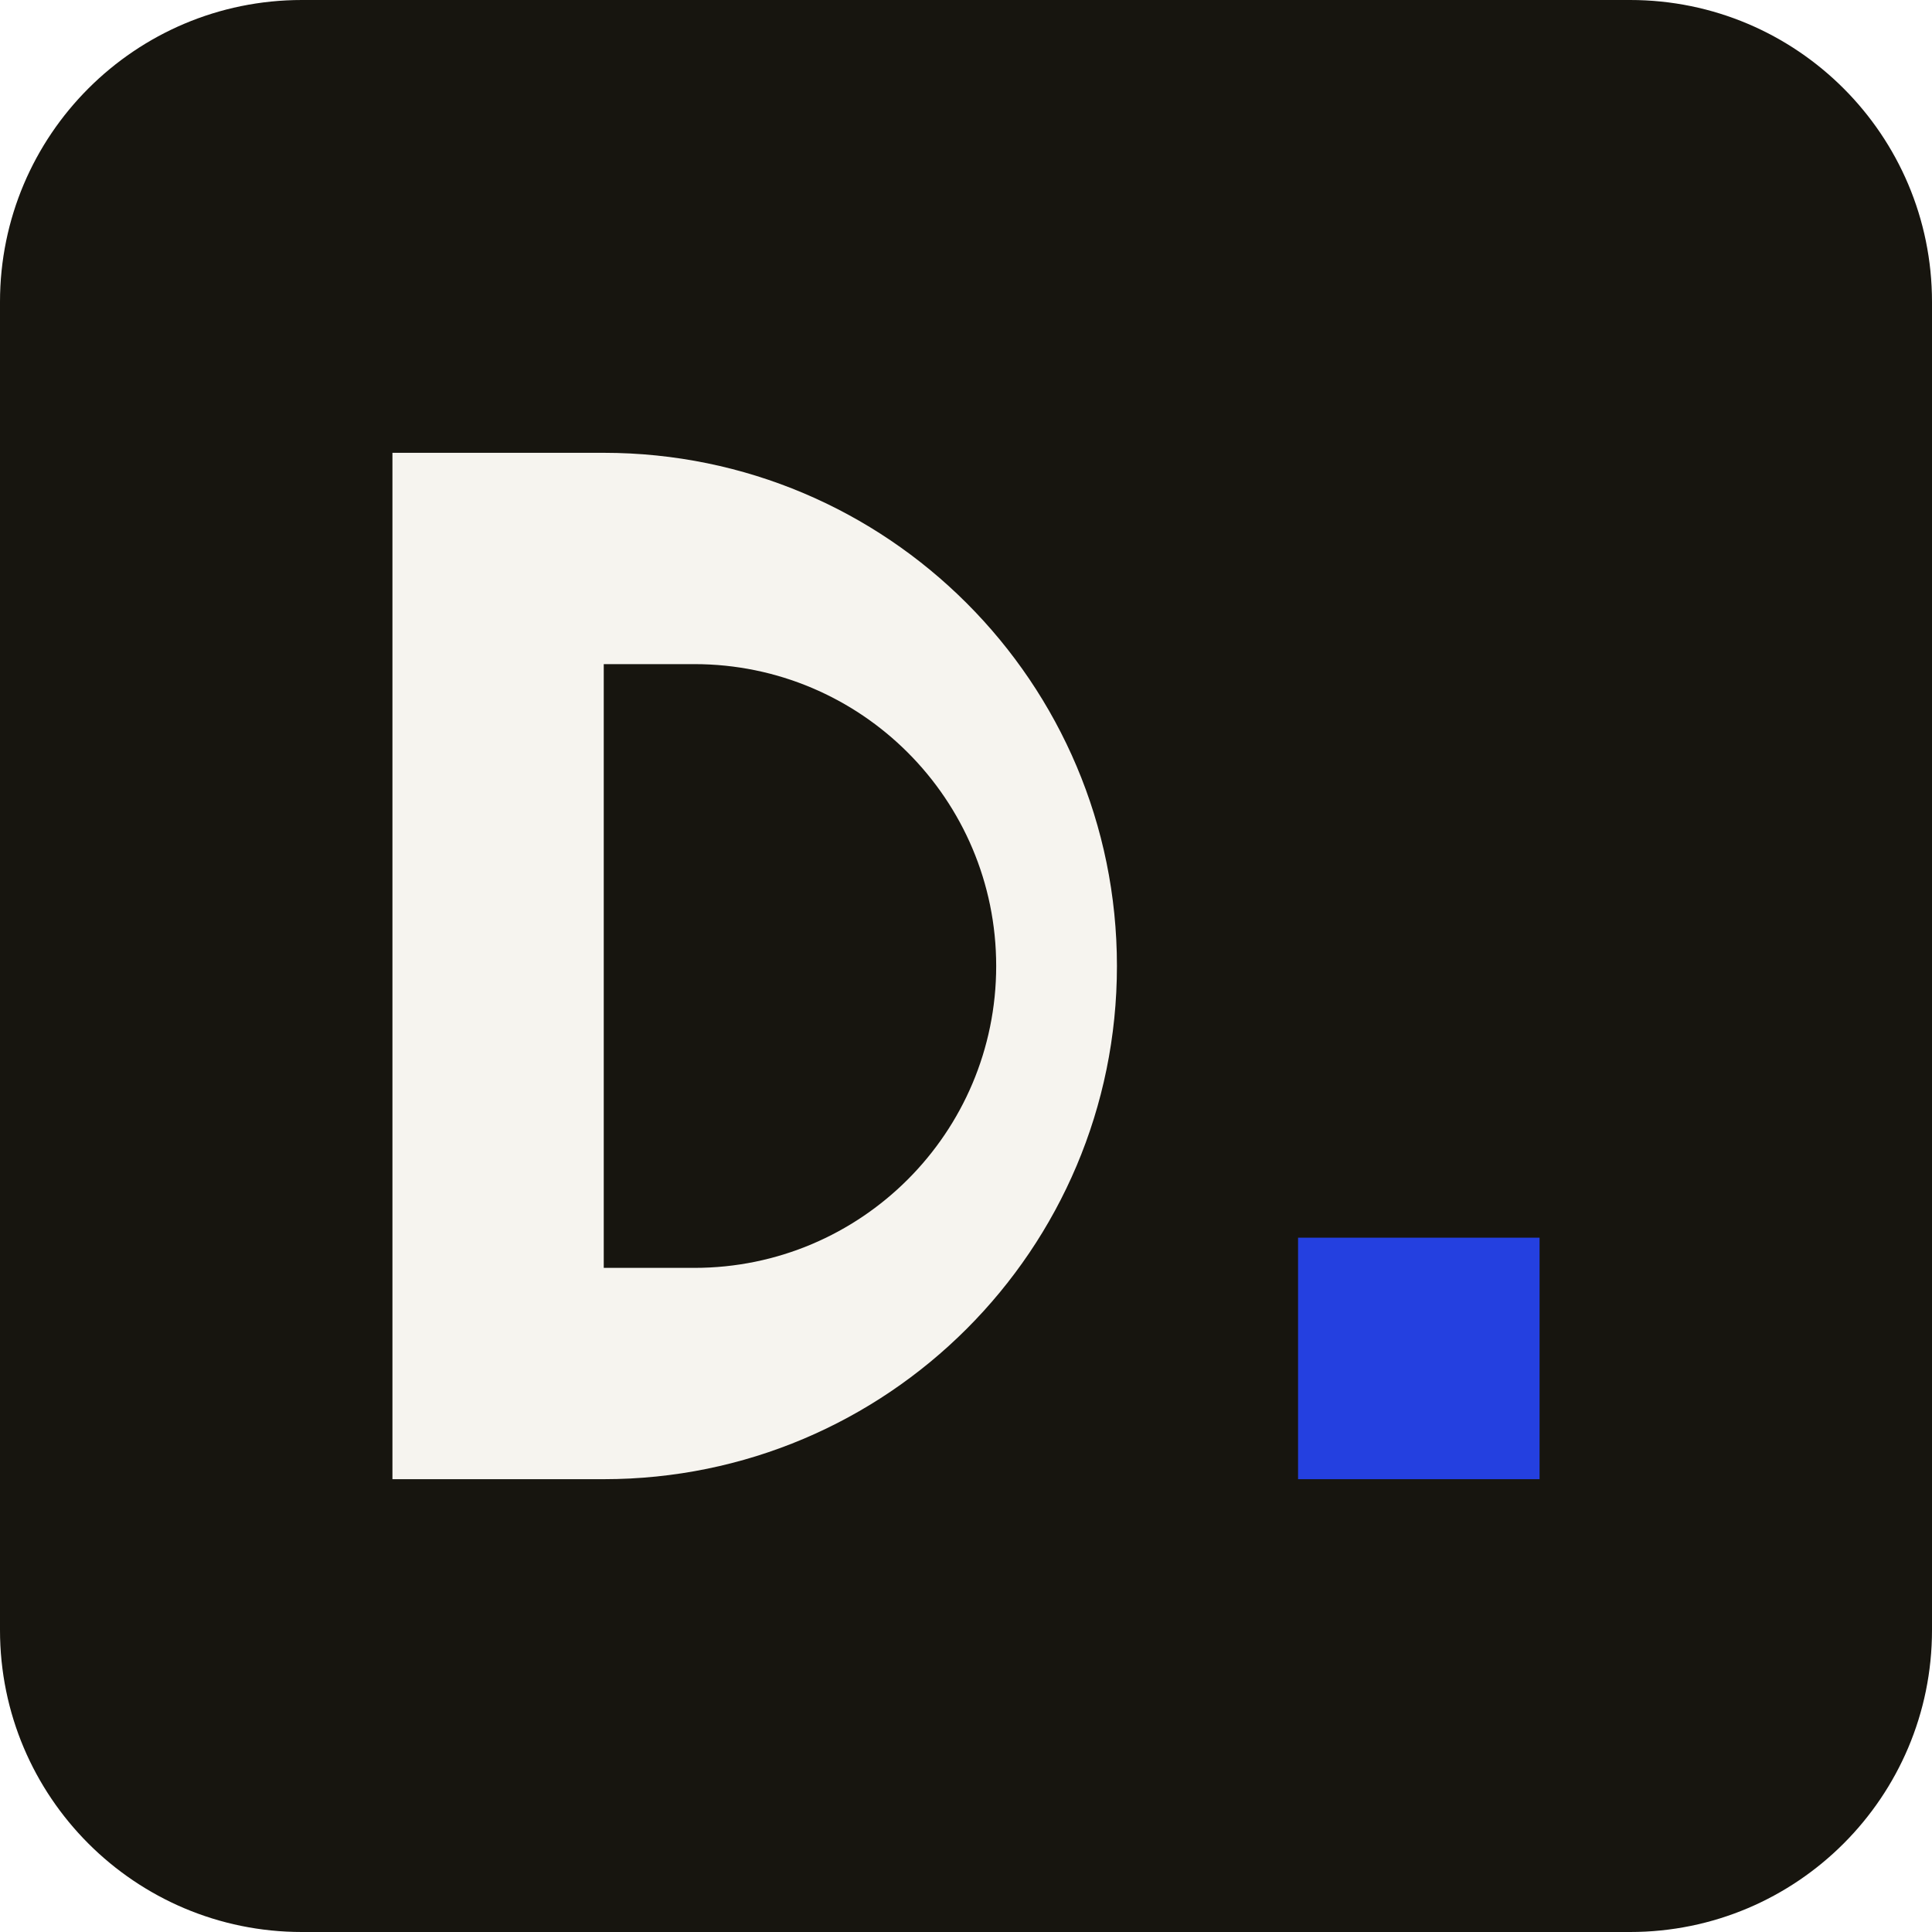
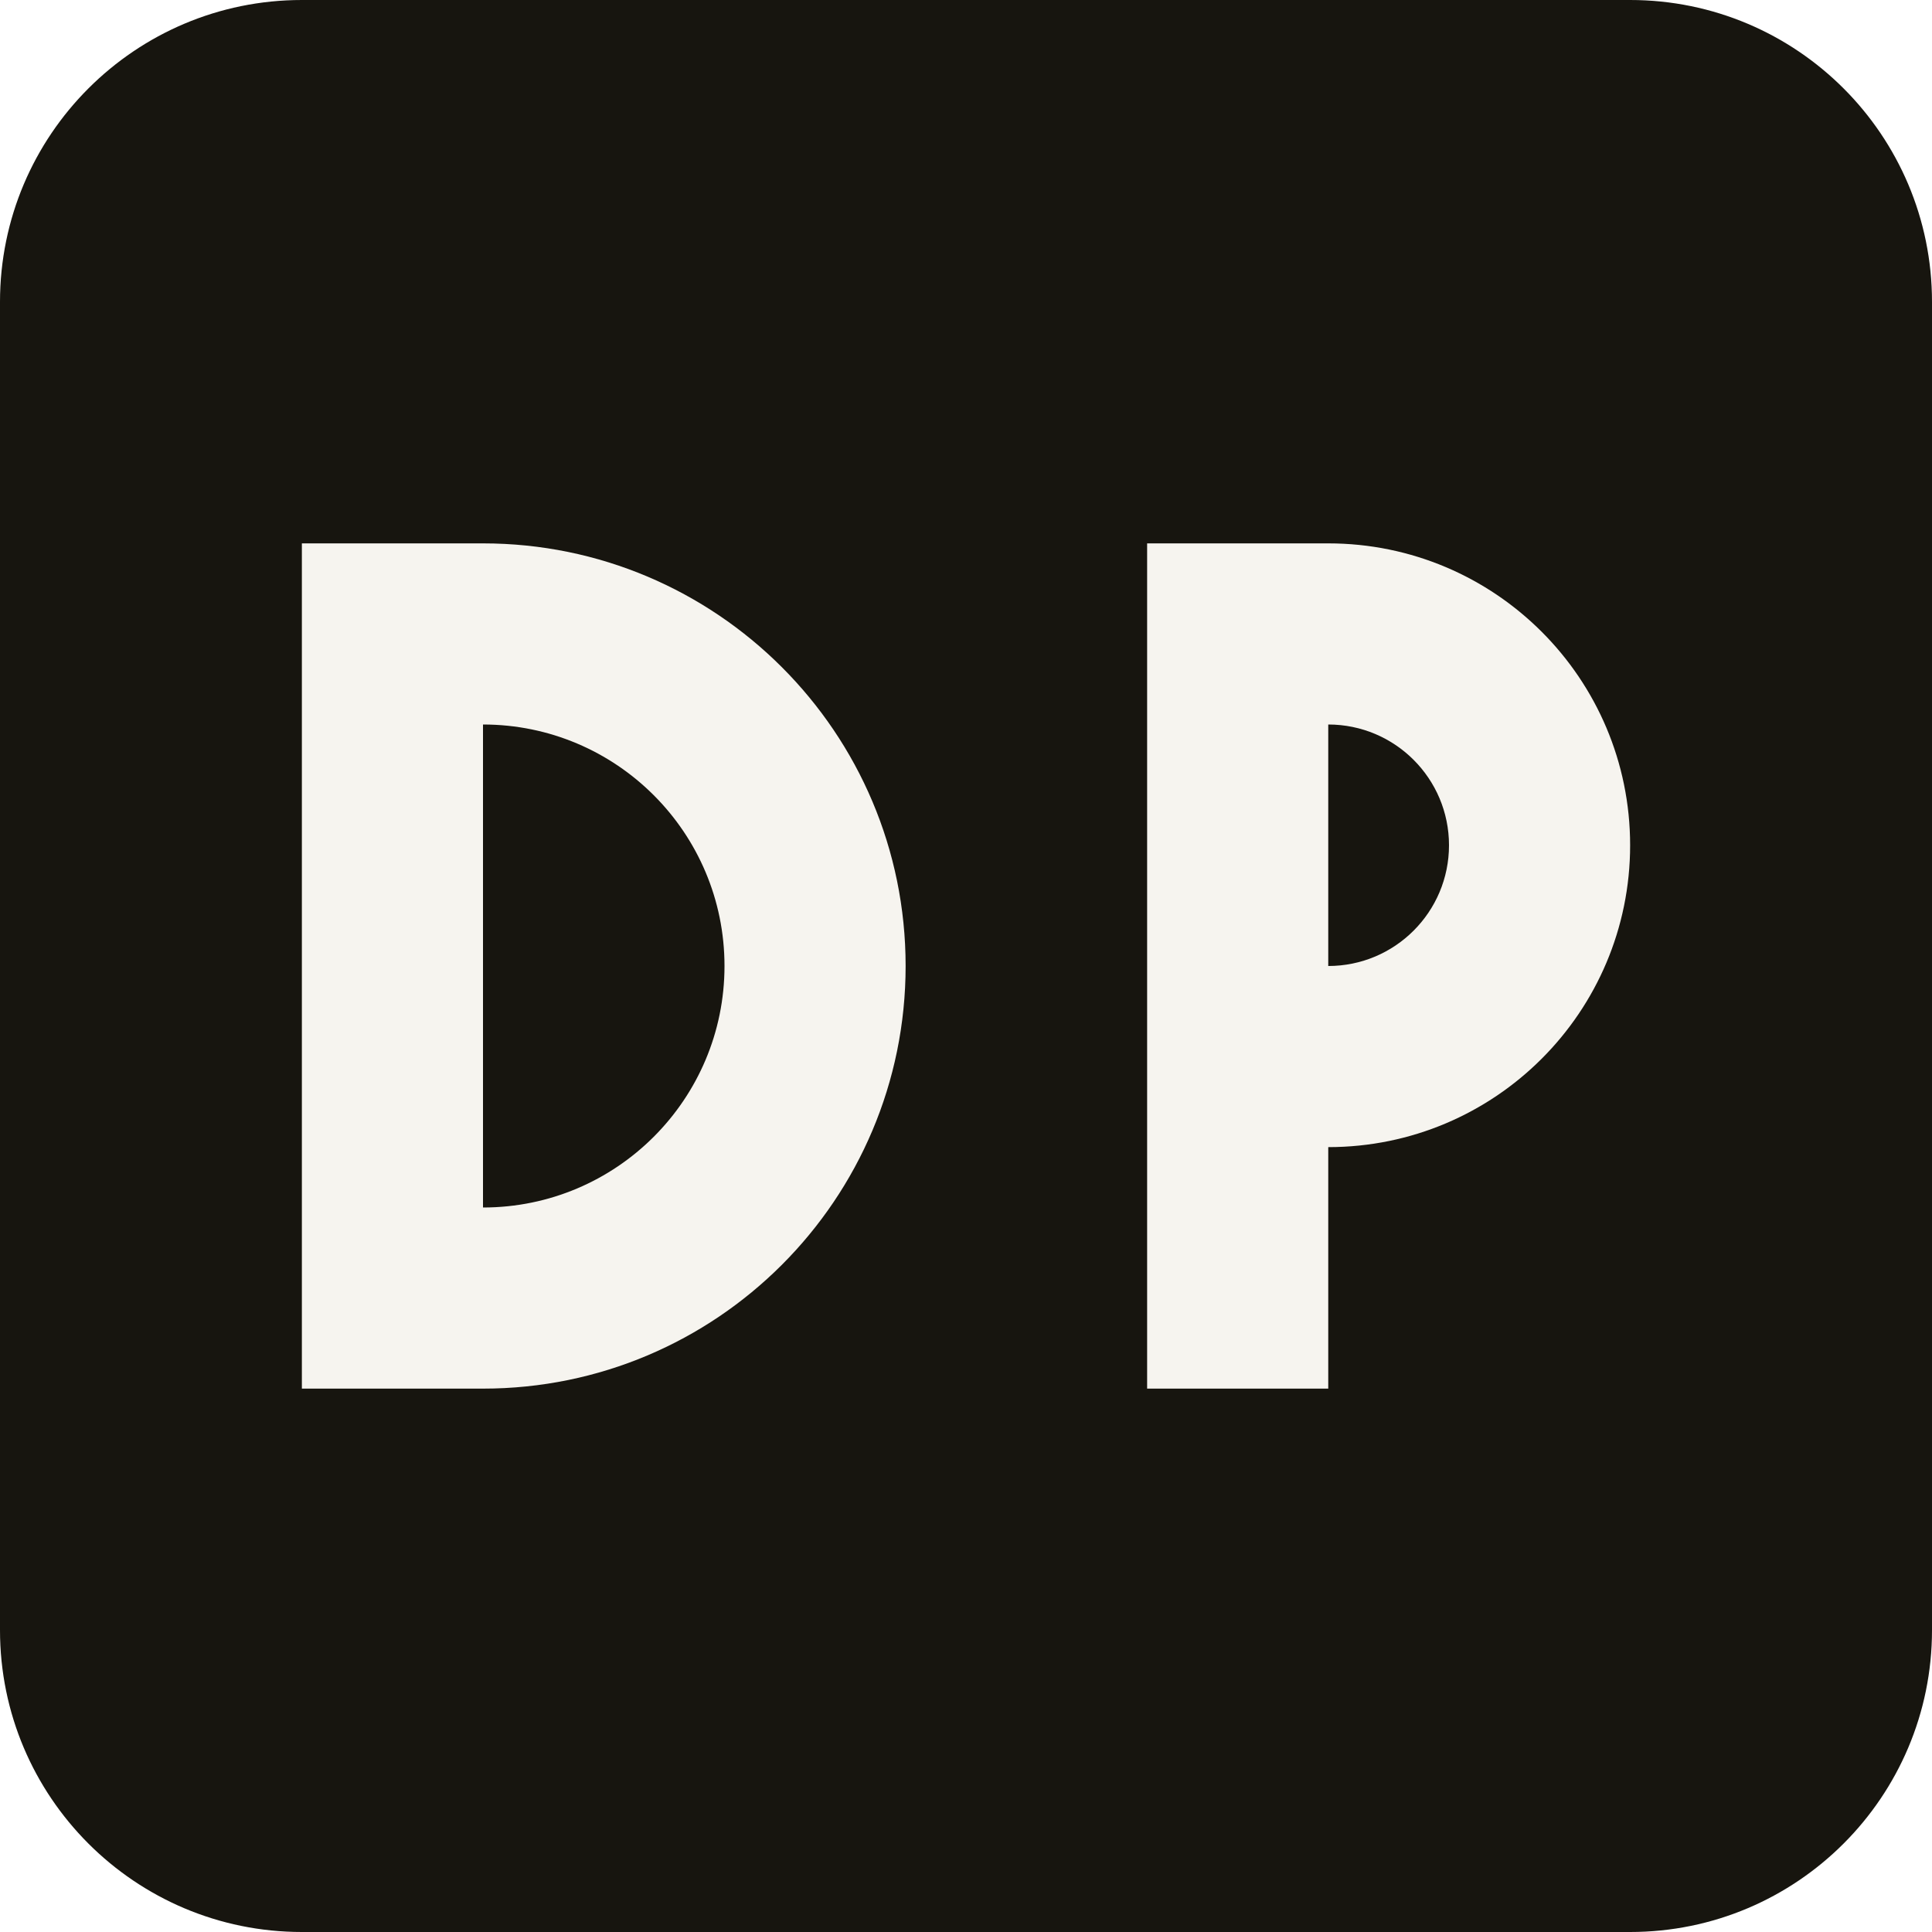
<svg xmlns="http://www.w3.org/2000/svg" viewBox="0 0 64 64" width="64" height="64" role="img" aria-label="Dikshant Patodia">
  <rect width="64" height="64" rx="10" fill="#17150f" />
-   <path fill="#f6f4ef" fill-rule="evenodd" d="M13 15h7a17 17 0 0 1 0 34h-7z M20 22h3a10 10 0 0 1 0 20h-3z" />
-   <rect x="43" y="41" width="8" height="8" fill="#2440e0" />
+   <g fill="#f6f4ef" fill-rule="evenodd">
+     <path d="M10 18H16a14 14 0 0 1 0 28H10Z M16 24a8 8 0 0 1 0 16Z" />
+     <path d="M38 18H44a10 10 0 0 1 0 20V46H38Z M44 24a4 4 0 0 1 0 8Z" />
+   </g>
</svg>
